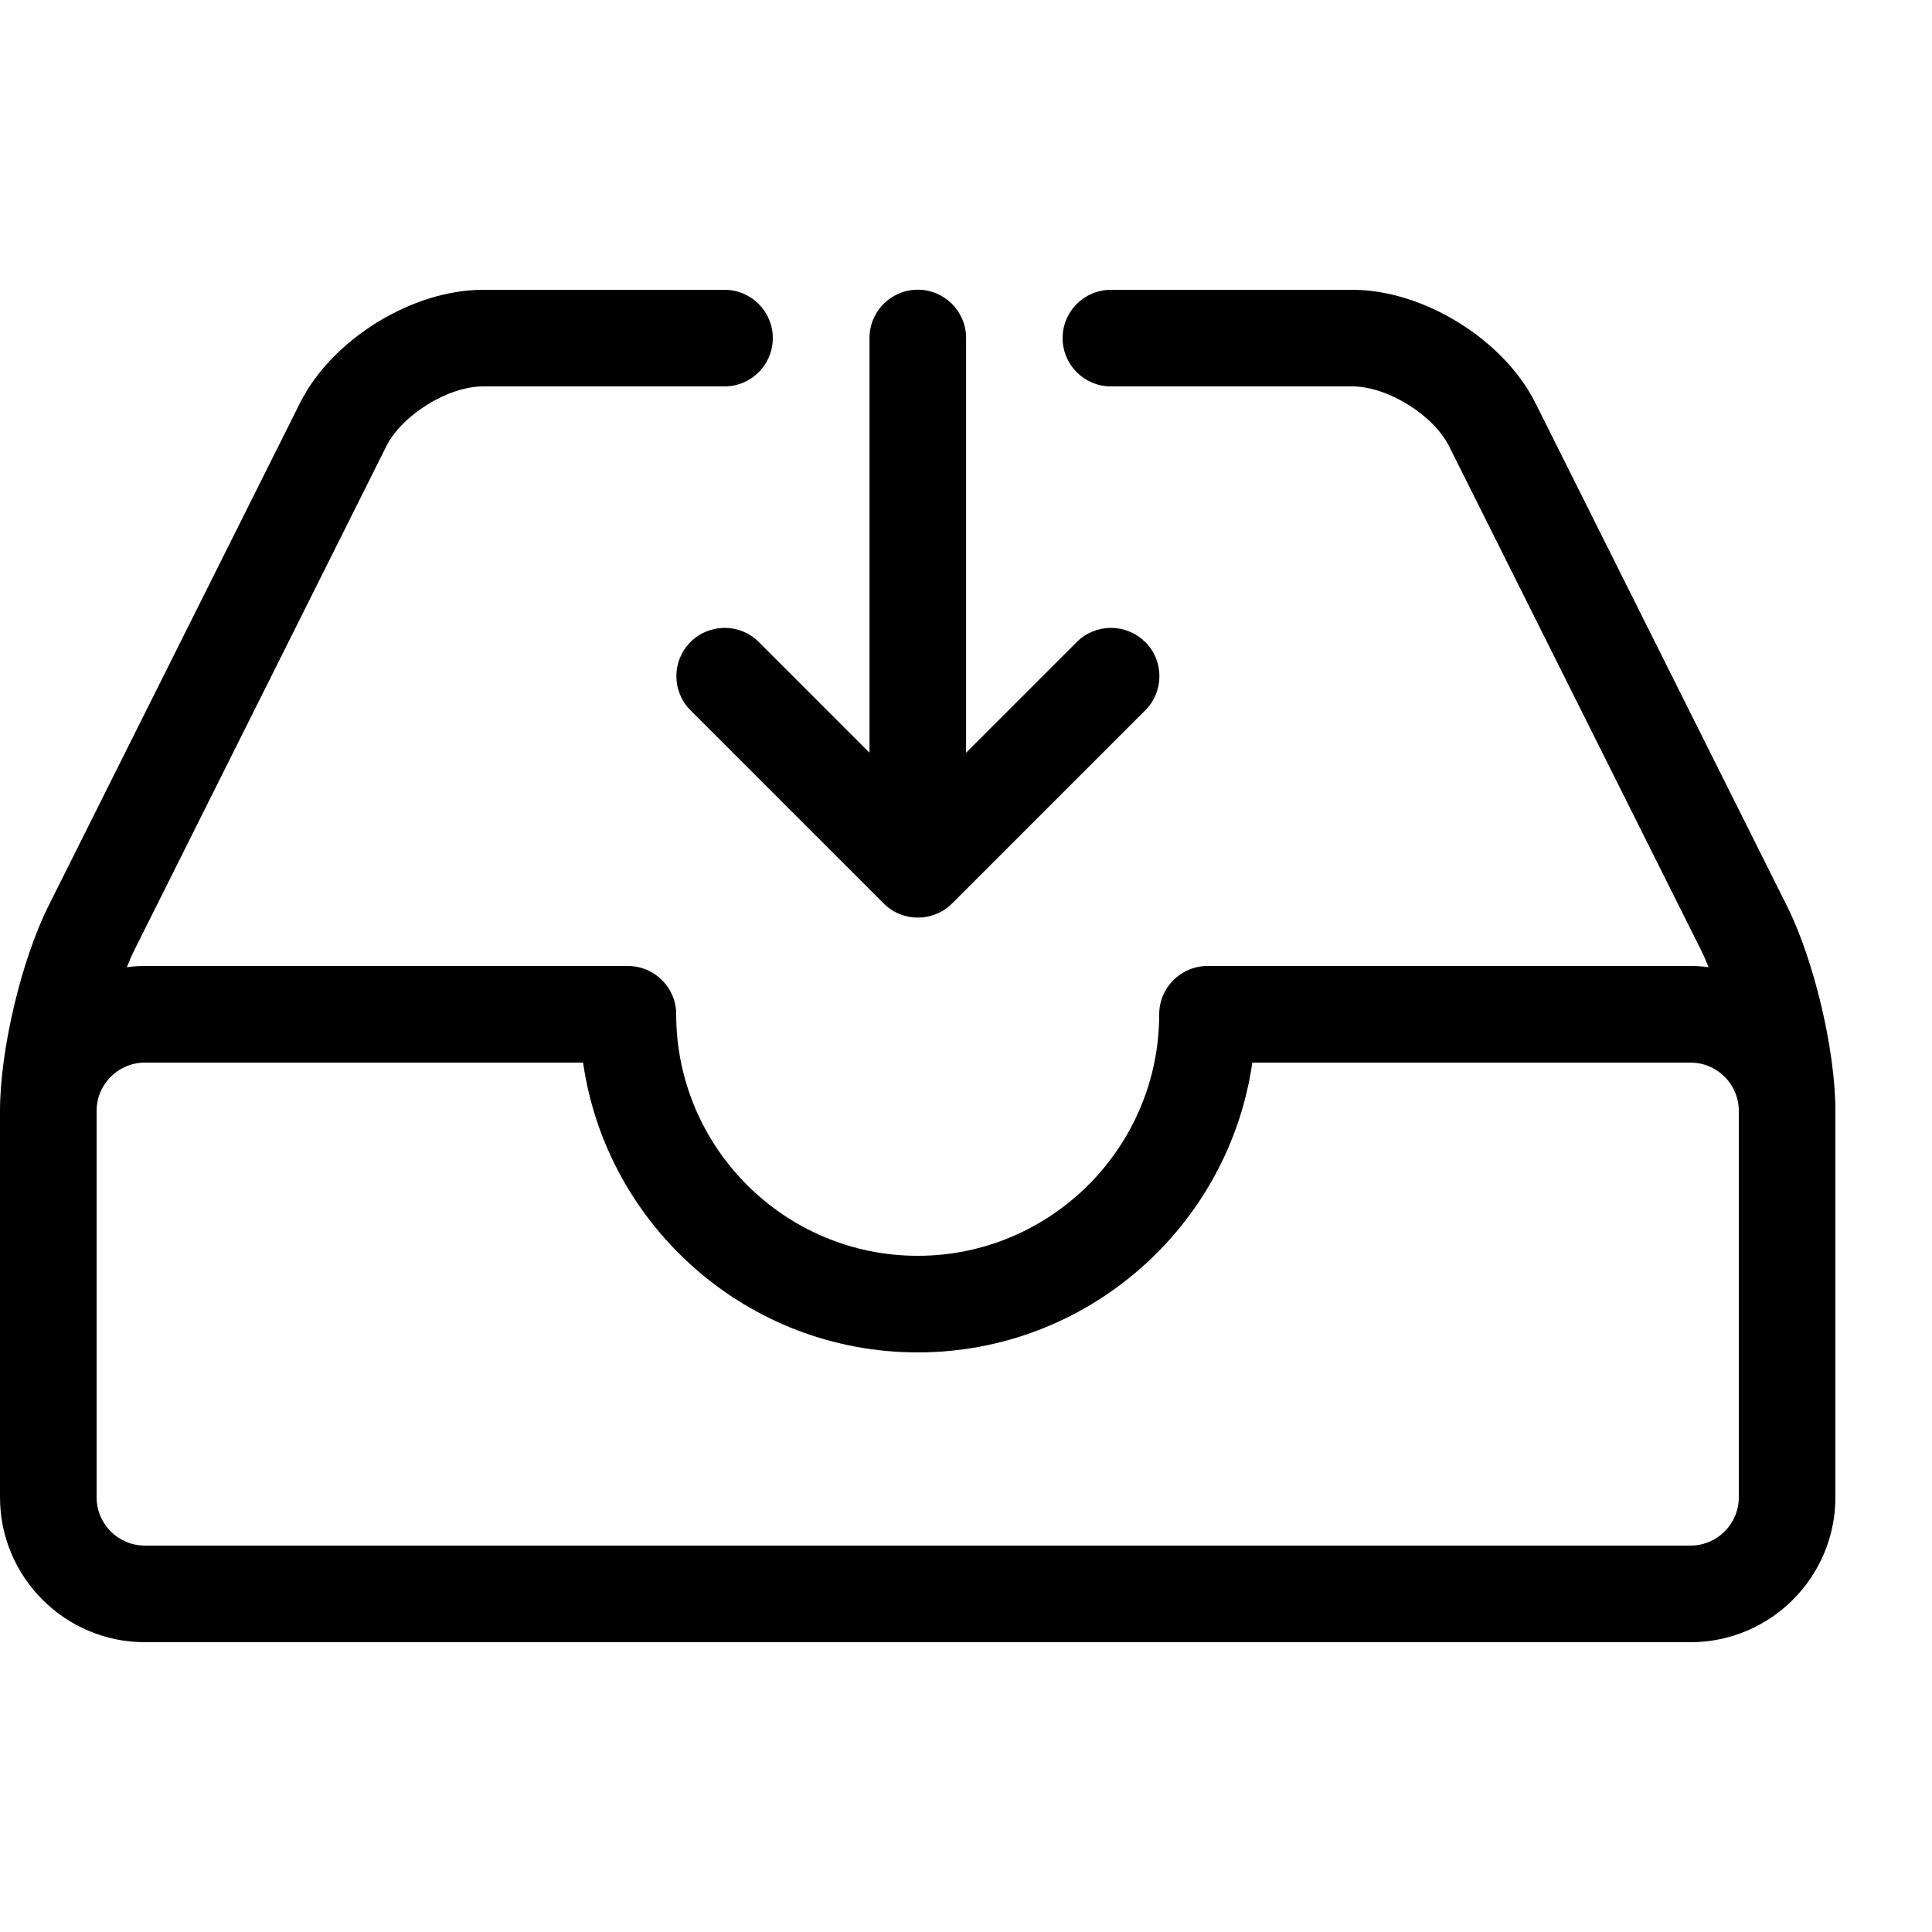
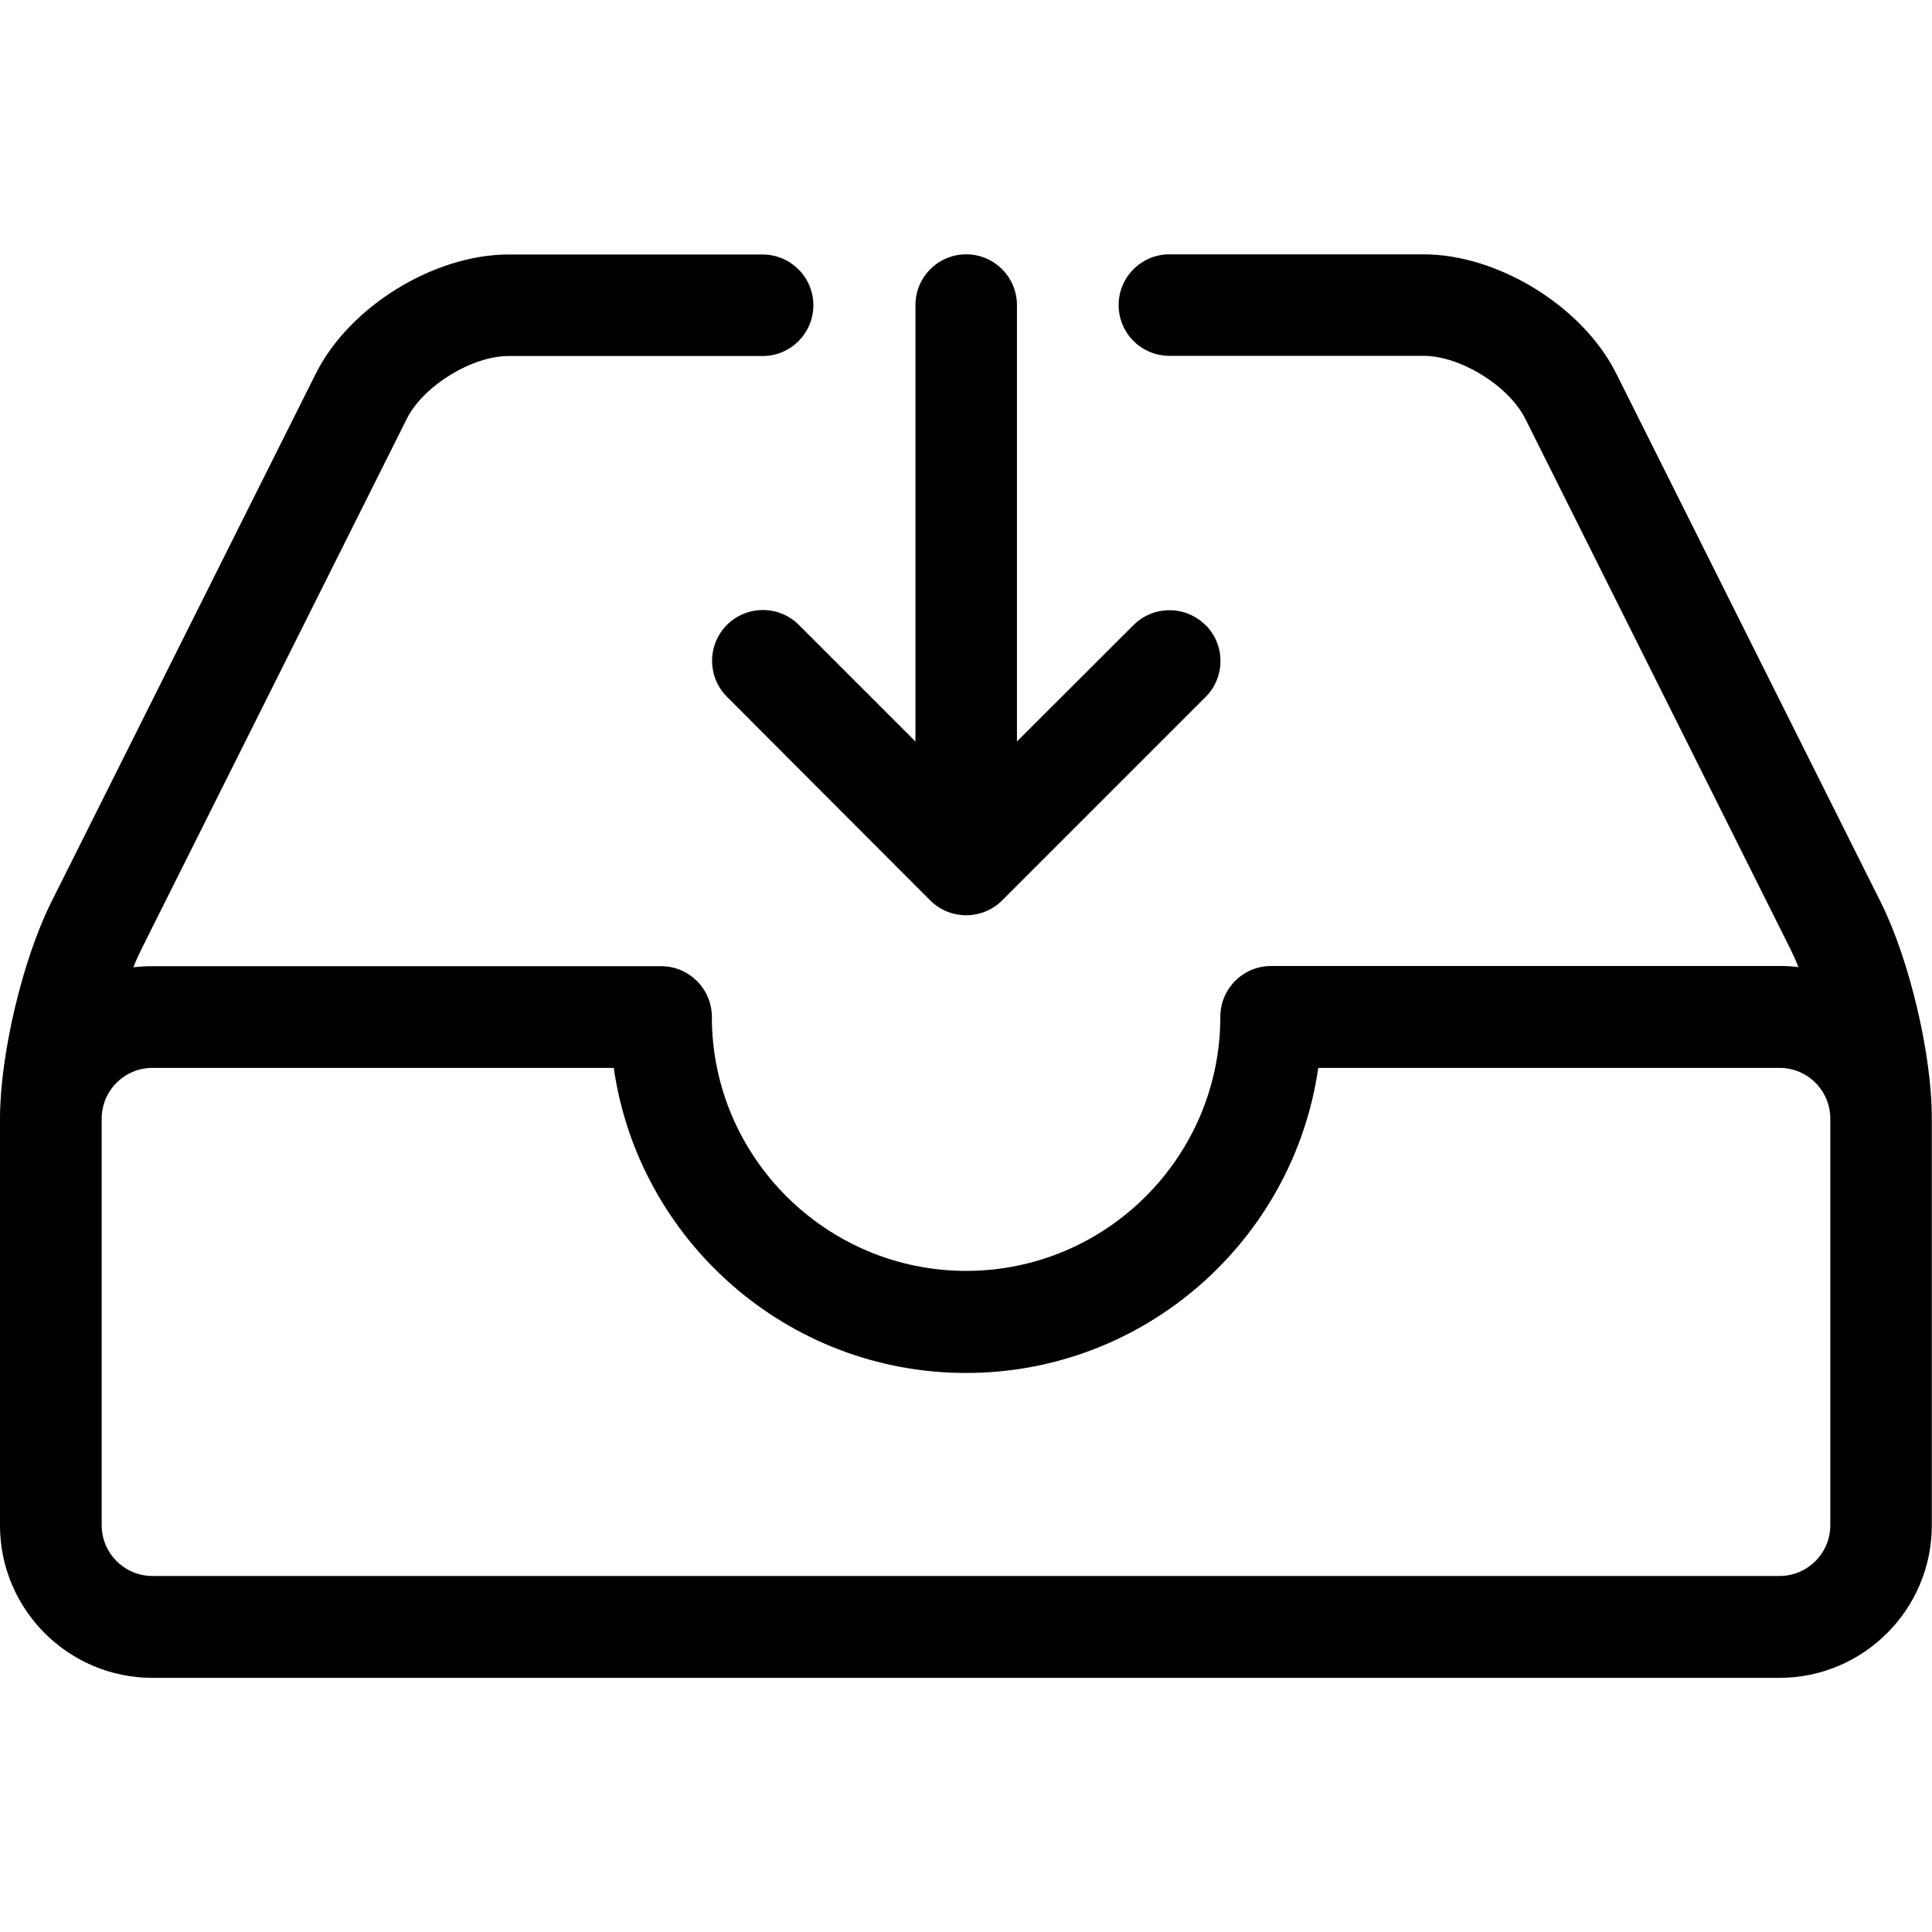
- <svg xmlns="http://www.w3.org/2000/svg" viewBox="0 0 1024 1024">
-   <path d="M947.2 480.358L813.773 213.555C796.979 179.917 754.381 153.6 716.8 153.6h-128c-14.131 0-25.6 11.469-25.6 25.6s11.469 25.6 25.6 25.6h128c18.534 0 42.906 15.104 51.2 31.642l133.427 266.803c1.434 2.816 2.816 5.99 4.147 9.37a73.3 73.3 0 0 0-9.574-.614H640c-14.131 0-25.6 11.469-25.6 25.6 0 70.554-57.446 128-128 128s-128-57.446-128-128c0-14.131-11.469-25.6-25.6-25.6h-256c-3.226 0-6.4.205-9.574.614 1.331-3.379 2.714-6.554 4.147-9.37L204.8 236.442c8.294-16.538 32.666-31.642 51.2-31.642h128c14.131 0 25.6-11.469 25.6-25.6s-11.469-25.6-25.6-25.6H256c-37.581 0-80.179 26.317-96.973 59.955L25.6 480.358C11.264 509.081 0 556.697 0 588.8v204.8c0 42.342 34.458 76.8 76.8 76.8H896c42.342 0 76.8-34.458 76.8-76.8V588.8c0-32.102-11.264-79.718-25.6-108.442zM921.6 793.6c0 14.131-11.469 25.6-25.6 25.6H76.8c-14.131 0-25.6-11.469-25.6-25.6V588.8c0-14.131 11.469-25.6 25.6-25.6h232.243c12.442 86.733 87.245 153.6 177.357 153.6s164.915-66.867 177.357-153.6H896c14.131 0 25.6 11.469 25.6 25.6v204.8zM606.925 340.275c-9.984-9.984-26.214-9.984-36.198 0l-58.675 58.675V179.148c0-14.131-11.469-25.6-25.6-25.6s-25.6 11.469-25.6 25.6V398.95l-58.675-58.675c-9.984-9.984-26.214-9.984-36.198 0s-9.984 26.214 0 36.198l102.4 102.4c5.018 5.018 11.571 7.475 18.125 7.475s13.107-2.509 18.125-7.475l102.4-102.4c9.984-9.984 9.984-26.214 0-36.198z" />
+ <svg xmlns="http://www.w3.org/2000/svg" viewBox="0 0 1024 1024" enable-background="new 0 0 1024 1024">
+   <path d="M997.1 478.7l-140.5-280.8c-17.7-35.4-62.5-63.1-102.1-63.1h-134.7c-14.9 0-26.9 12.1-26.9 26.9 0 14.9 12.1 26.9 26.9 26.9h134.7c19.5 0 45.2 15.9 53.9 33.3l140.4 280.8c1.5 3 3 6.3 4.4 9.9-3.3-.4-6.7-.7-10.1-.6h-269.4c-14.9 0-26.9 12.1-26.9 26.9 0 74.3-60.5 134.7-134.7 134.7s-134.8-60.4-134.8-134.6c0-14.9-12.1-26.9-26.9-26.9h-269.6c-3.4 0-6.7.2-10.1.6 1.4-3.6 2.9-6.9 4.4-9.9l140.5-280.8c8.7-17.4 34.4-33.3 53.9-33.3h134.7c14.9 0 26.9-12.1 26.9-26.9 0-14.9-12.1-26.9-26.9-26.9h-134.7c-39.6 0-84.4 27.7-102.1 63.1l-140.5 280.7c-15 30.3-26.9 80.4-26.9 114.2v215.6c0 44.6 36.3 80.8 80.8 80.8h862.3c44.6 0 80.8-36.3 80.8-80.8v-215.6c.1-33.8-11.8-83.9-26.8-114.2zm-27 329.7c0 14.9-12.1 26.9-26.9 26.9h-862.4c-14.9 0-26.9-12.1-26.9-26.9v-215.5c0-14.9 12.1-26.9 26.9-26.9h244.5c13.1 91.3 91.8 161.7 186.7 161.7s173.6-70.4 186.7-161.7h244.5c14.9 0 26.9 12.1 26.9 26.9v215.5zm-331.2-477.1c-10.5-10.5-27.6-10.5-38.1 0l-61.8 61.7v-231.3c0-14.9-12.1-26.9-26.9-26.9-14.9 0-26.9 12.1-26.9 26.9v231.3l-61.8-61.8c-10.5-10.5-27.6-10.5-38.1 0s-10.5 27.6 0 38.1l107.7 107.9c5.3 5.3 12.2 7.9 19.1 7.9s13.8-2.6 19.1-7.9l107.8-107.8c10.5-10.5 10.5-27.6 0-38.1h-.1z" />
</svg>
